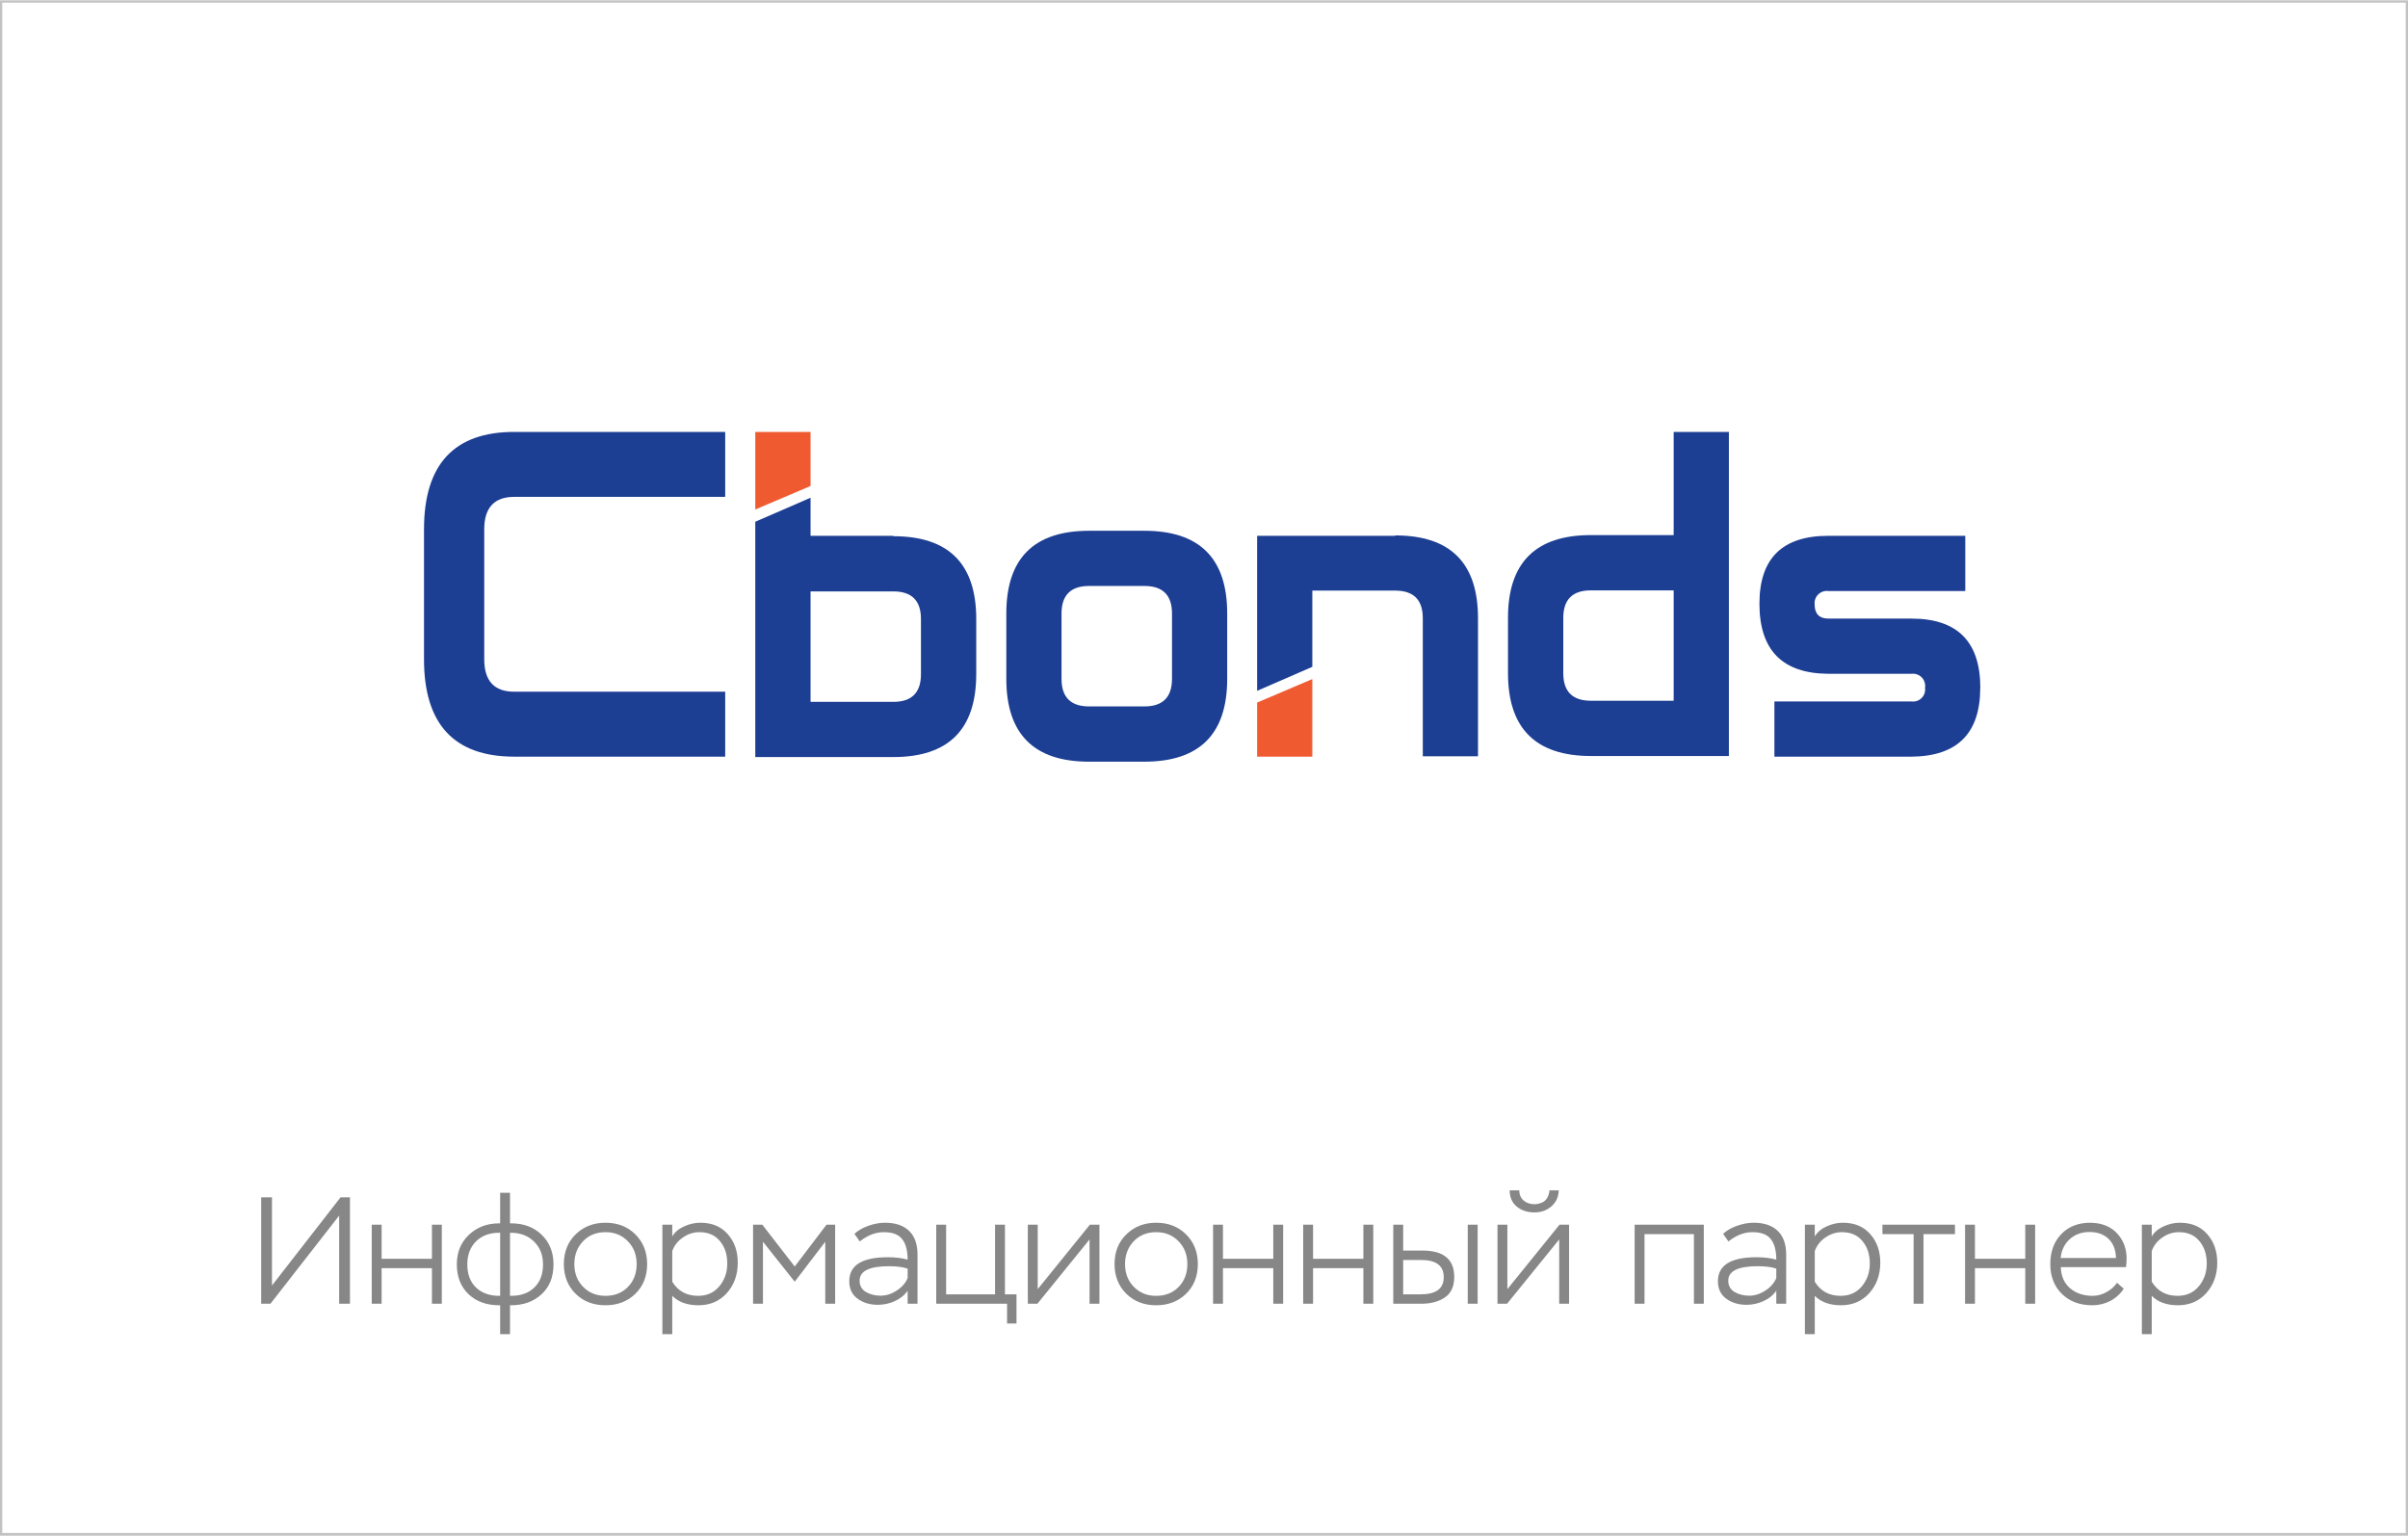
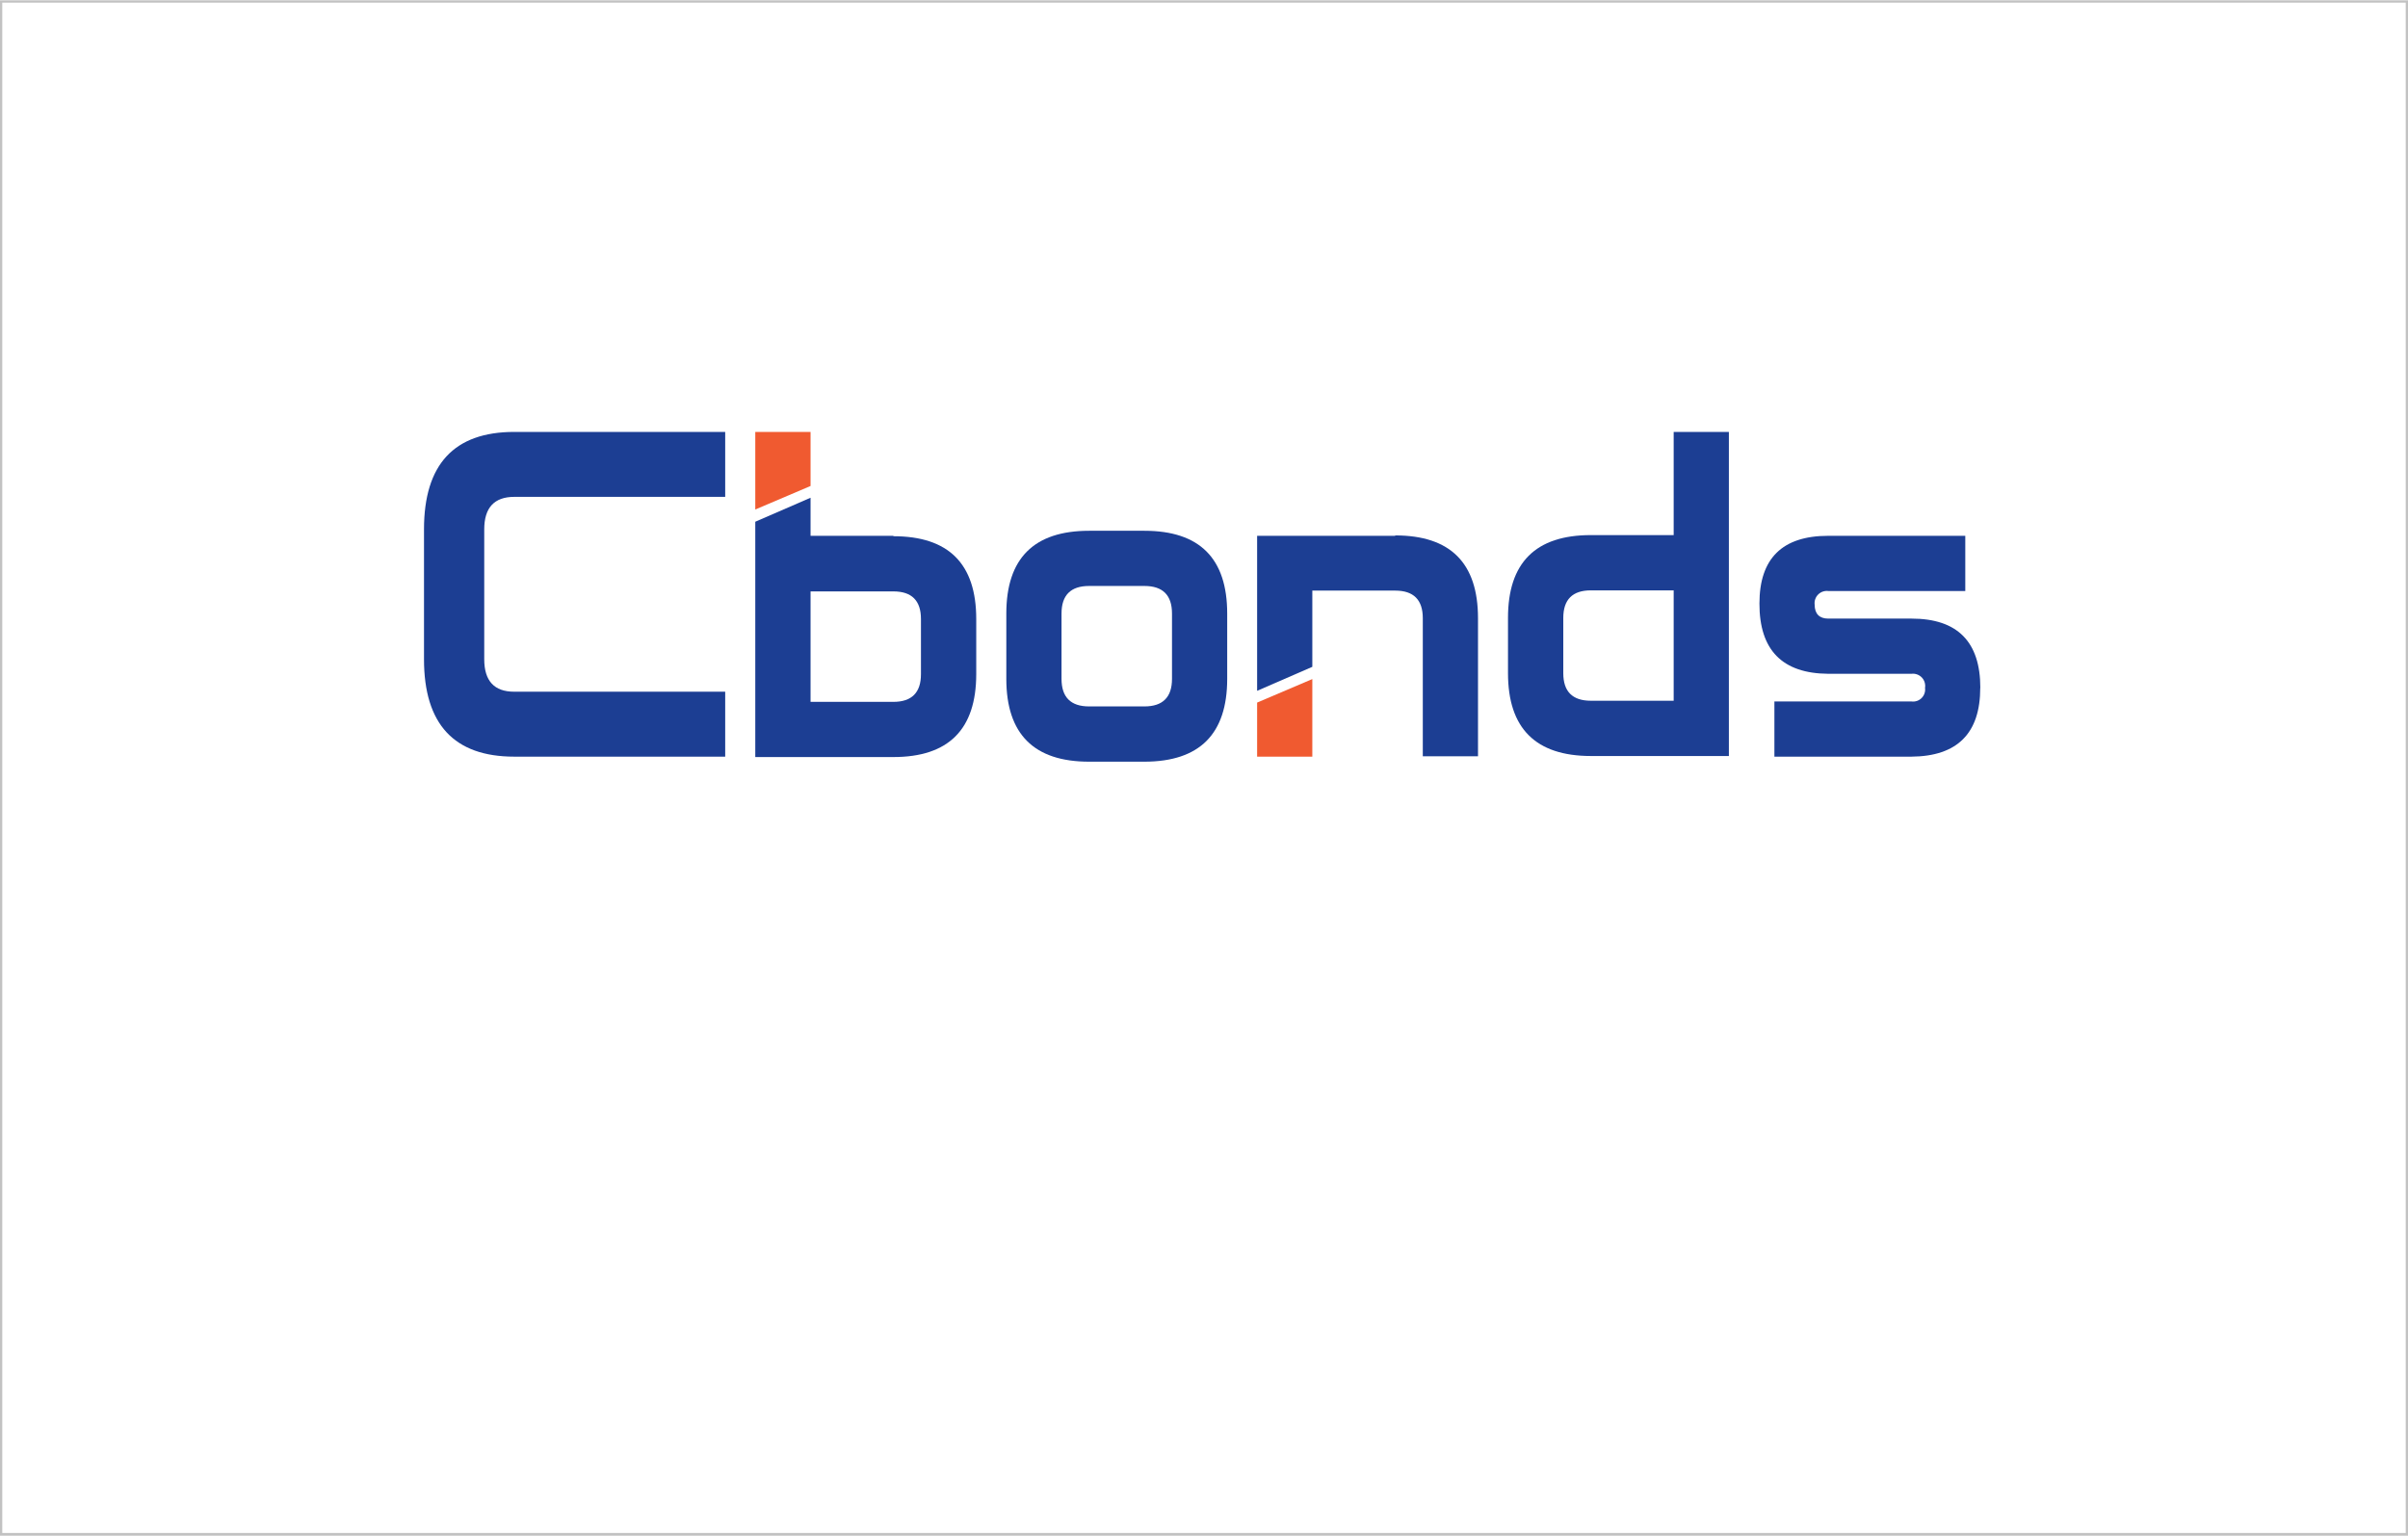
<svg xmlns="http://www.w3.org/2000/svg" width="301" height="192" viewBox="0 0 301 192" fill="none">
-   <path d="M42.395 151.98L33.807 163H32.648V149.7H33.998V160.72L42.566 149.7H43.745V163H42.395V151.98ZM55.226 163H53.991V158.554H47.702V163H46.467V153.12H47.702V157.376H53.991V153.12H55.226V163ZM63.753 166.8H62.518V163.19H62.404C60.82 163.19 59.541 162.728 58.566 161.803C57.59 160.866 57.103 159.624 57.103 158.079C57.103 156.559 57.609 155.324 58.623 154.374C59.636 153.424 60.89 152.949 62.385 152.949H62.518V149.13H63.753V152.949H63.905C65.463 152.949 66.729 153.424 67.705 154.374C68.693 155.324 69.187 156.559 69.187 158.079C69.187 159.662 68.686 160.91 67.686 161.822C66.698 162.734 65.425 163.19 63.867 163.19H63.753V166.8ZM58.414 158.079C58.414 159.308 58.775 160.27 59.497 160.967C60.231 161.664 61.2 162.012 62.404 162.012H62.518V154.127H62.385C61.181 154.127 60.219 154.488 59.497 155.21C58.775 155.932 58.414 156.888 58.414 158.079ZM63.867 154.127H63.753V162.012H63.867C65.108 162.012 66.083 161.664 66.793 160.967C67.515 160.27 67.876 159.308 67.876 158.079C67.876 156.901 67.502 155.951 66.755 155.229C66.007 154.494 65.045 154.127 63.867 154.127ZM70.481 158.041C70.481 156.521 70.975 155.28 71.963 154.317C72.951 153.354 74.192 152.873 75.687 152.873C77.207 152.873 78.455 153.361 79.43 154.336C80.405 155.311 80.893 156.546 80.893 158.041C80.893 159.561 80.399 160.802 79.411 161.765C78.423 162.715 77.182 163.19 75.687 163.19C74.167 163.19 72.919 162.709 71.944 161.746C70.969 160.771 70.481 159.536 70.481 158.041ZM71.792 158.041C71.792 159.194 72.159 160.144 72.894 160.891C73.629 161.638 74.56 162.012 75.687 162.012C76.84 162.012 77.777 161.638 78.499 160.891C79.221 160.144 79.582 159.194 79.582 158.041C79.582 156.888 79.215 155.938 78.48 155.191C77.758 154.431 76.827 154.051 75.687 154.051C74.534 154.051 73.597 154.431 72.875 155.191C72.153 155.951 71.792 156.901 71.792 158.041ZM84.032 166.8H82.797V153.12H84.032V154.583C84.361 154.038 84.855 153.62 85.514 153.329C86.173 153.025 86.85 152.873 87.547 152.873C89.004 152.873 90.144 153.348 90.967 154.298C91.803 155.235 92.221 156.426 92.221 157.87C92.221 159.377 91.765 160.644 90.853 161.67C89.941 162.683 88.757 163.19 87.3 163.19C85.907 163.19 84.817 162.797 84.032 162.012V166.8ZM87.433 154.051C86.686 154.051 85.995 154.273 85.362 154.716C84.729 155.147 84.285 155.71 84.032 156.407V160.245C84.754 161.423 85.831 162.012 87.262 162.012C88.364 162.012 89.244 161.619 89.903 160.834C90.574 160.036 90.91 159.08 90.91 157.965C90.91 156.825 90.6 155.888 89.979 155.153C89.371 154.418 88.522 154.051 87.433 154.051ZM95.369 163H94.134V153.12H95.293L99.34 158.345L103.311 153.12H104.394V163H103.159V155.248L99.34 160.245L95.369 155.248V163ZM107.47 155.21L106.805 154.26C107.273 153.829 107.856 153.494 108.553 153.253C109.262 153 109.952 152.873 110.624 152.873C111.941 152.873 112.948 153.215 113.645 153.899C114.341 154.57 114.69 155.558 114.69 156.863V163H113.455V161.366C113.062 161.936 112.524 162.373 111.84 162.677C111.168 162.981 110.465 163.133 109.731 163.133C108.743 163.133 107.9 162.88 107.204 162.373C106.507 161.866 106.159 161.138 106.159 160.188C106.159 158.187 107.761 157.186 110.966 157.186C111.928 157.186 112.758 157.287 113.455 157.49C113.455 156.35 113.227 155.495 112.771 154.925C112.327 154.342 111.561 154.051 110.472 154.051C109.446 154.051 108.445 154.437 107.47 155.21ZM108.249 161.537C108.781 161.841 109.389 161.993 110.073 161.993C110.757 161.993 111.422 161.784 112.068 161.366C112.726 160.948 113.189 160.422 113.455 159.789V158.611C112.859 158.408 112.087 158.307 111.137 158.307C108.679 158.307 107.451 158.909 107.451 160.112C107.451 160.745 107.717 161.22 108.249 161.537ZM125.884 163H117.03V153.12H118.265V161.822H124.383V153.12H125.618V161.822H127.062V165.47H125.884V163ZM136.193 154.963L129.676 163H128.479V153.12H129.714V161.176L136.231 153.12H137.428V163H136.193V154.963ZM139.319 158.041C139.319 156.521 139.813 155.28 140.801 154.317C141.789 153.354 143.03 152.873 144.525 152.873C146.045 152.873 147.293 153.361 148.268 154.336C149.243 155.311 149.731 156.546 149.731 158.041C149.731 159.561 149.237 160.802 148.249 161.765C147.261 162.715 146.02 163.19 144.525 163.19C143.005 163.19 141.757 162.709 140.782 161.746C139.807 160.771 139.319 159.536 139.319 158.041ZM140.63 158.041C140.63 159.194 140.997 160.144 141.732 160.891C142.467 161.638 143.398 162.012 144.525 162.012C145.678 162.012 146.615 161.638 147.337 160.891C148.059 160.144 148.42 159.194 148.42 158.041C148.42 156.888 148.053 155.938 147.318 155.191C146.596 154.431 145.665 154.051 144.525 154.051C143.372 154.051 142.435 154.431 141.713 155.191C140.991 155.951 140.63 156.901 140.63 158.041ZM160.394 163H159.159V158.554H152.87V163H151.635V153.12H152.87V157.376H159.159V153.12H160.394V163ZM171.657 163H170.422V158.554H164.133V163H162.898V153.12H164.133V157.376H170.422V153.12H171.657V163ZM177.637 163H174.16V153.12H175.395V156.35H177.808C180.456 156.35 181.779 157.452 181.779 159.656C181.779 160.834 181.387 161.689 180.601 162.221C179.829 162.74 178.841 163 177.637 163ZM177.618 157.528H175.395V161.822H177.599C179.512 161.822 180.468 161.106 180.468 159.675C180.468 158.244 179.518 157.528 177.618 157.528ZM184.705 163H183.47V153.12H184.705V163ZM194.9 154.963L188.383 163H187.186V153.12H188.421V161.176L194.938 153.12H196.135V163H194.9V154.963ZM188.706 148.826H189.903C189.915 149.358 190.099 149.782 190.454 150.099C190.821 150.403 191.277 150.555 191.822 150.555C192.088 150.555 192.366 150.498 192.658 150.384C192.962 150.283 193.202 150.086 193.38 149.795C193.557 149.504 193.658 149.181 193.684 148.826H194.843C194.817 149.649 194.513 150.314 193.931 150.821C193.348 151.328 192.645 151.581 191.822 151.581C190.935 151.581 190.194 151.34 189.599 150.859C189.016 150.378 188.718 149.7 188.706 148.826ZM212.975 163H211.74V154.298H205.565V163H204.33V153.12H212.975V163ZM216.052 155.21L215.387 154.26C215.855 153.829 216.438 153.494 217.135 153.253C217.844 153 218.534 152.873 219.206 152.873C220.523 152.873 221.53 153.215 222.227 153.899C222.923 154.57 223.272 155.558 223.272 156.863V163H222.037V161.366C221.644 161.936 221.106 162.373 220.422 162.677C219.75 162.981 219.047 163.133 218.313 163.133C217.325 163.133 216.482 162.88 215.786 162.373C215.089 161.866 214.741 161.138 214.741 160.188C214.741 158.187 216.343 157.186 219.548 157.186C220.51 157.186 221.34 157.287 222.037 157.49C222.037 156.35 221.809 155.495 221.353 154.925C220.909 154.342 220.143 154.051 219.054 154.051C218.028 154.051 217.027 154.437 216.052 155.21ZM216.831 161.537C217.363 161.841 217.971 161.993 218.655 161.993C219.339 161.993 220.004 161.784 220.65 161.366C221.308 160.948 221.771 160.422 222.037 159.789V158.611C221.441 158.408 220.669 158.307 219.719 158.307C217.261 158.307 216.033 158.909 216.033 160.112C216.033 160.745 216.299 161.22 216.831 161.537ZM226.847 166.8H225.612V153.12H226.847V154.583C227.177 154.038 227.671 153.62 228.329 153.329C228.988 153.025 229.666 152.873 230.362 152.873C231.819 152.873 232.959 153.348 233.782 154.298C234.618 155.235 235.036 156.426 235.036 157.87C235.036 159.377 234.58 160.644 233.668 161.67C232.756 162.683 231.572 163.19 230.115 163.19C228.722 163.19 227.633 162.797 226.847 162.012V166.8ZM230.248 154.051C229.501 154.051 228.811 154.273 228.177 154.716C227.544 155.147 227.101 155.71 226.847 156.407V160.245C227.569 161.423 228.646 162.012 230.077 162.012C231.179 162.012 232.06 161.619 232.718 160.834C233.39 160.036 233.725 159.08 233.725 157.965C233.725 156.825 233.415 155.888 232.794 155.153C232.186 154.418 231.338 154.051 230.248 154.051ZM239.201 154.298H235.306V153.12H244.369V154.298H240.436V163H239.201V154.298ZM254.392 163H253.157V158.554H246.868V163H245.633V153.12H246.868V157.376H253.157V153.12H254.392V163ZM264.629 160.378L265.465 161.119C265.034 161.778 264.47 162.291 263.774 162.658C263.077 163.013 262.33 163.19 261.532 163.19C259.961 163.19 258.694 162.715 257.732 161.765C256.769 160.815 256.288 159.574 256.288 158.041C256.288 156.496 256.744 155.248 257.656 154.298C258.568 153.348 259.777 152.873 261.285 152.873C261.538 152.873 261.886 152.905 262.33 152.968C263.419 153.183 264.274 153.696 264.895 154.507C265.515 155.305 265.826 156.255 265.826 157.357C265.826 157.661 265.8 158.016 265.75 158.421H257.599C257.637 159.548 258.023 160.429 258.758 161.062C259.505 161.695 260.449 162.012 261.589 162.012C262.171 162.012 262.741 161.86 263.299 161.556C263.856 161.252 264.299 160.859 264.629 160.378ZM261.19 154.032C260.202 154.032 259.378 154.33 258.72 154.925C258.061 155.52 257.681 156.306 257.58 157.281H264.496C264.47 156.255 264.16 155.457 263.565 154.887C262.982 154.317 262.19 154.032 261.19 154.032ZM268.967 166.8H267.732V153.12H268.967V154.583C269.296 154.038 269.79 153.62 270.449 153.329C271.107 153.025 271.785 152.873 272.482 152.873C273.938 152.873 275.078 153.348 275.902 154.298C276.738 155.235 277.156 156.426 277.156 157.87C277.156 159.377 276.7 160.644 275.788 161.67C274.876 162.683 273.691 163.19 272.235 163.19C270.841 163.19 269.752 162.797 268.967 162.012V166.8ZM272.368 154.051C271.62 154.051 270.93 154.273 270.297 154.716C269.663 155.147 269.22 155.71 268.967 156.407V160.245C269.689 161.423 270.765 162.012 272.197 162.012C273.299 162.012 274.179 161.619 274.838 160.834C275.509 160.036 275.845 159.08 275.845 157.965C275.845 156.825 275.534 155.888 274.914 155.153C274.306 154.418 273.457 154.051 272.368 154.051Z" fill="#878787" />
  <path d="M300.717 0.33V191.66H0.283V0.33H300.717ZM301 0.04H0V192H301V0V0.04Z" fill="#C2C2C2" />
  <path d="M90.65 94.6H64.29C56.763 94.6 53 90.54 53 82.42V66.18C53 58.06 56.763 54 64.29 54H90.65V62.12H64.29C61.783 62.12 60.53 63.473 60.53 66.18V82.42C60.53 85.133 61.783 86.487 64.29 86.48H90.65V94.6Z" fill="#1C3E93" />
  <path d="M153.4 84.87C153.4 91.77 149.95 95.223 143.05 95.23H136.14C129.24 95.23 125.79 91.776 125.79 84.87V76.71C125.79 69.81 129.24 66.36 136.14 66.36H143.05C149.95 66.36 153.4 69.81 153.4 76.71V84.87ZM146.5 84.87V76.71C146.5 74.41 145.35 73.26 143.05 73.26H136.14C133.84 73.26 132.69 74.41 132.69 76.71V84.87C132.69 87.17 133.84 88.32 136.14 88.32H143.05C145.35 88.32 146.5 87.17 146.5 84.87Z" fill="#1C3E93" />
  <path d="M247.53 86C247.53 91.687 244.663 94.553 238.93 94.6H221.8V87.7H238.93C239.161 87.731 239.395 87.709 239.616 87.635C239.837 87.56 240.037 87.436 240.202 87.272C240.366 87.107 240.491 86.907 240.565 86.686C240.639 86.466 240.661 86.231 240.63 86C240.668 85.766 240.65 85.526 240.579 85.299C240.508 85.073 240.385 84.866 240.22 84.695C240.055 84.525 239.852 84.395 239.629 84.316C239.405 84.237 239.166 84.211 238.93 84.24H228.53C222.79 84.2 219.923 81.273 219.93 75.46C219.93 69.813 222.797 66.99 228.53 66.99H245.66V73.89H228.53C228.301 73.863 228.069 73.888 227.851 73.963C227.633 74.038 227.435 74.162 227.272 74.324C227.108 74.487 226.984 74.684 226.907 74.902C226.831 75.119 226.804 75.351 226.83 75.58C226.83 76.76 227.44 77.34 228.53 77.34H238.94C244.673 77.34 247.54 80.227 247.54 86" fill="#1C3E93" />
  <path d="M111.67 66.99H101.32V62.23L94.41 65.23V94.65H111.67C118.57 94.65 122.023 91.197 122.03 84.29V77.39C122.03 70.49 118.577 67.04 111.67 67.04M115.12 84.29C115.12 86.59 113.97 87.75 111.67 87.75H101.32V73.94H111.67C113.97 73.94 115.12 75.09 115.12 77.39V84.29Z" fill="#1C3E93" />
  <path d="M101.32 60.76V54H94.41V63.7L101.32 60.76Z" fill="#F05A30" />
  <path d="M157.14 87.84V94.6H164.04V84.9L157.14 87.84Z" fill="#F05A30" />
  <path d="M174.4 66.99H157.14V86.37L164.04 83.37V73.84H174.4C176.7 73.84 177.85 74.99 177.85 77.29V94.55H184.75V77.29C184.75 70.39 181.3 66.94 174.4 66.94" fill="#1C3E93" />
  <path d="M209.21 54V66.9H198.86C191.947 66.9 188.493 70.353 188.5 77.26V84.16C188.5 91.06 191.953 94.513 198.86 94.52H216.11V54H209.21ZM209.21 87.61H198.86C196.56 87.61 195.41 86.46 195.41 84.16V77.26C195.41 74.96 196.56 73.81 198.86 73.81H209.21V87.61Z" fill="#1C3E93" />
</svg>
